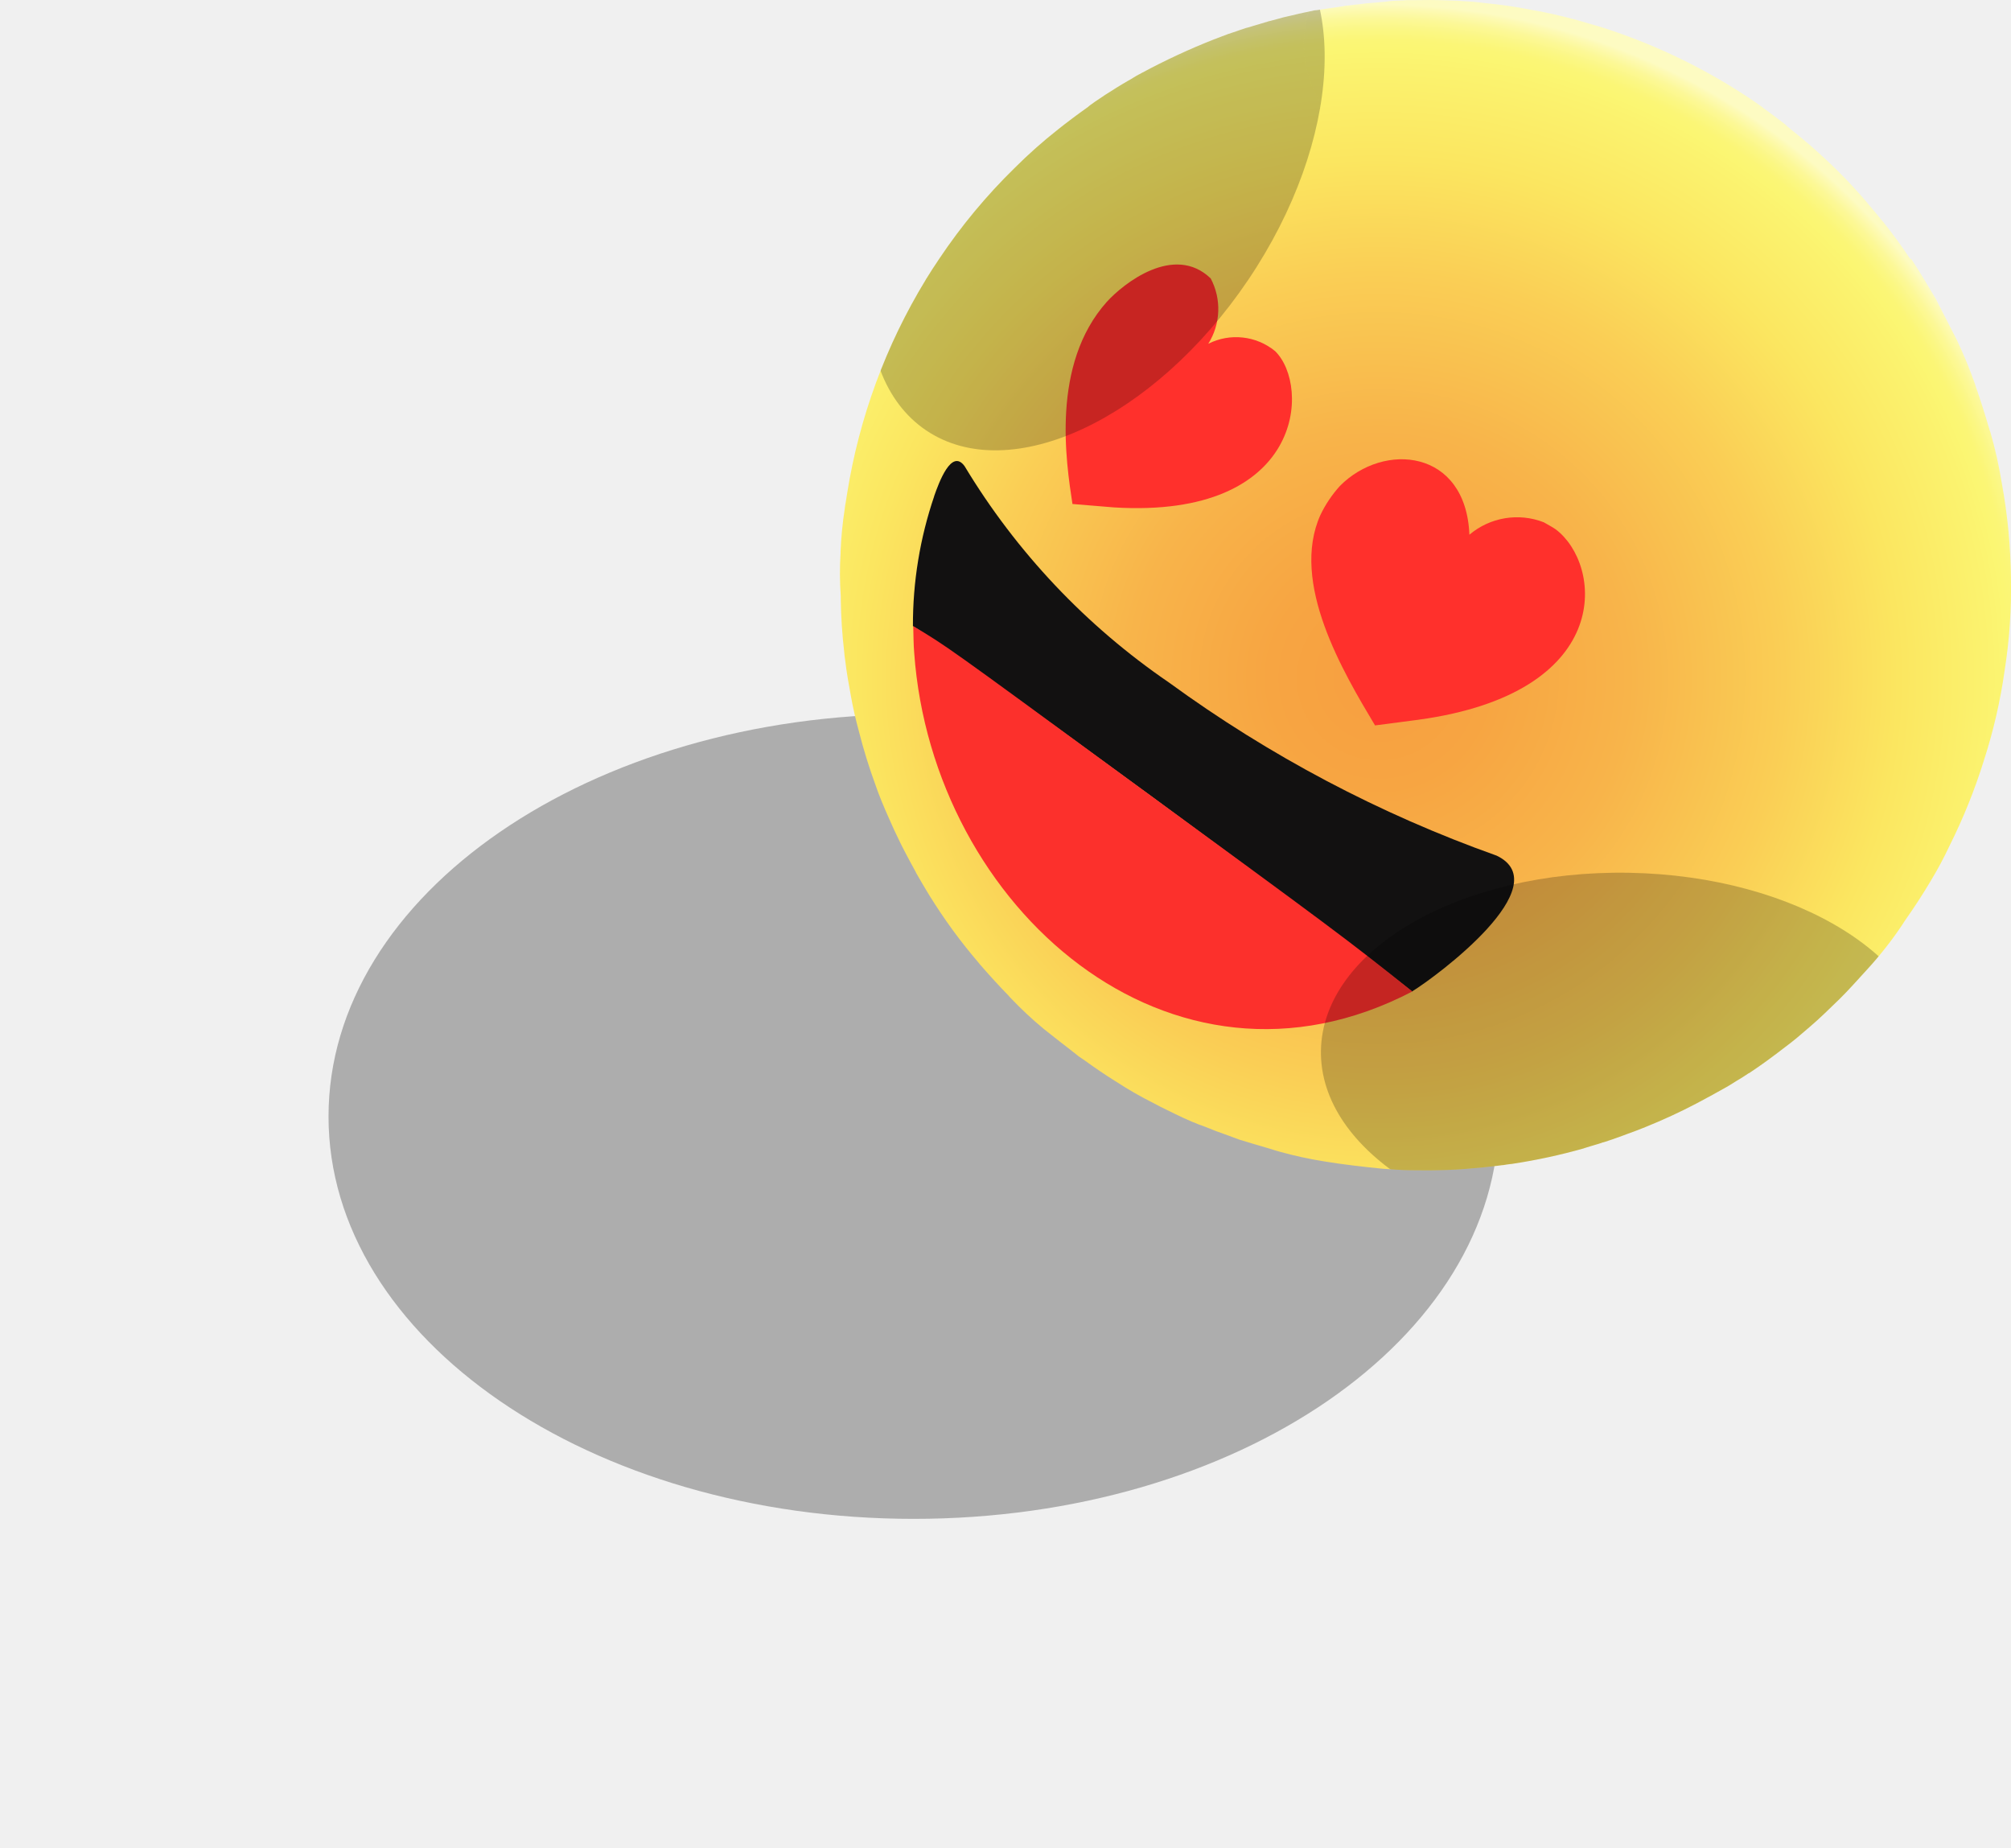
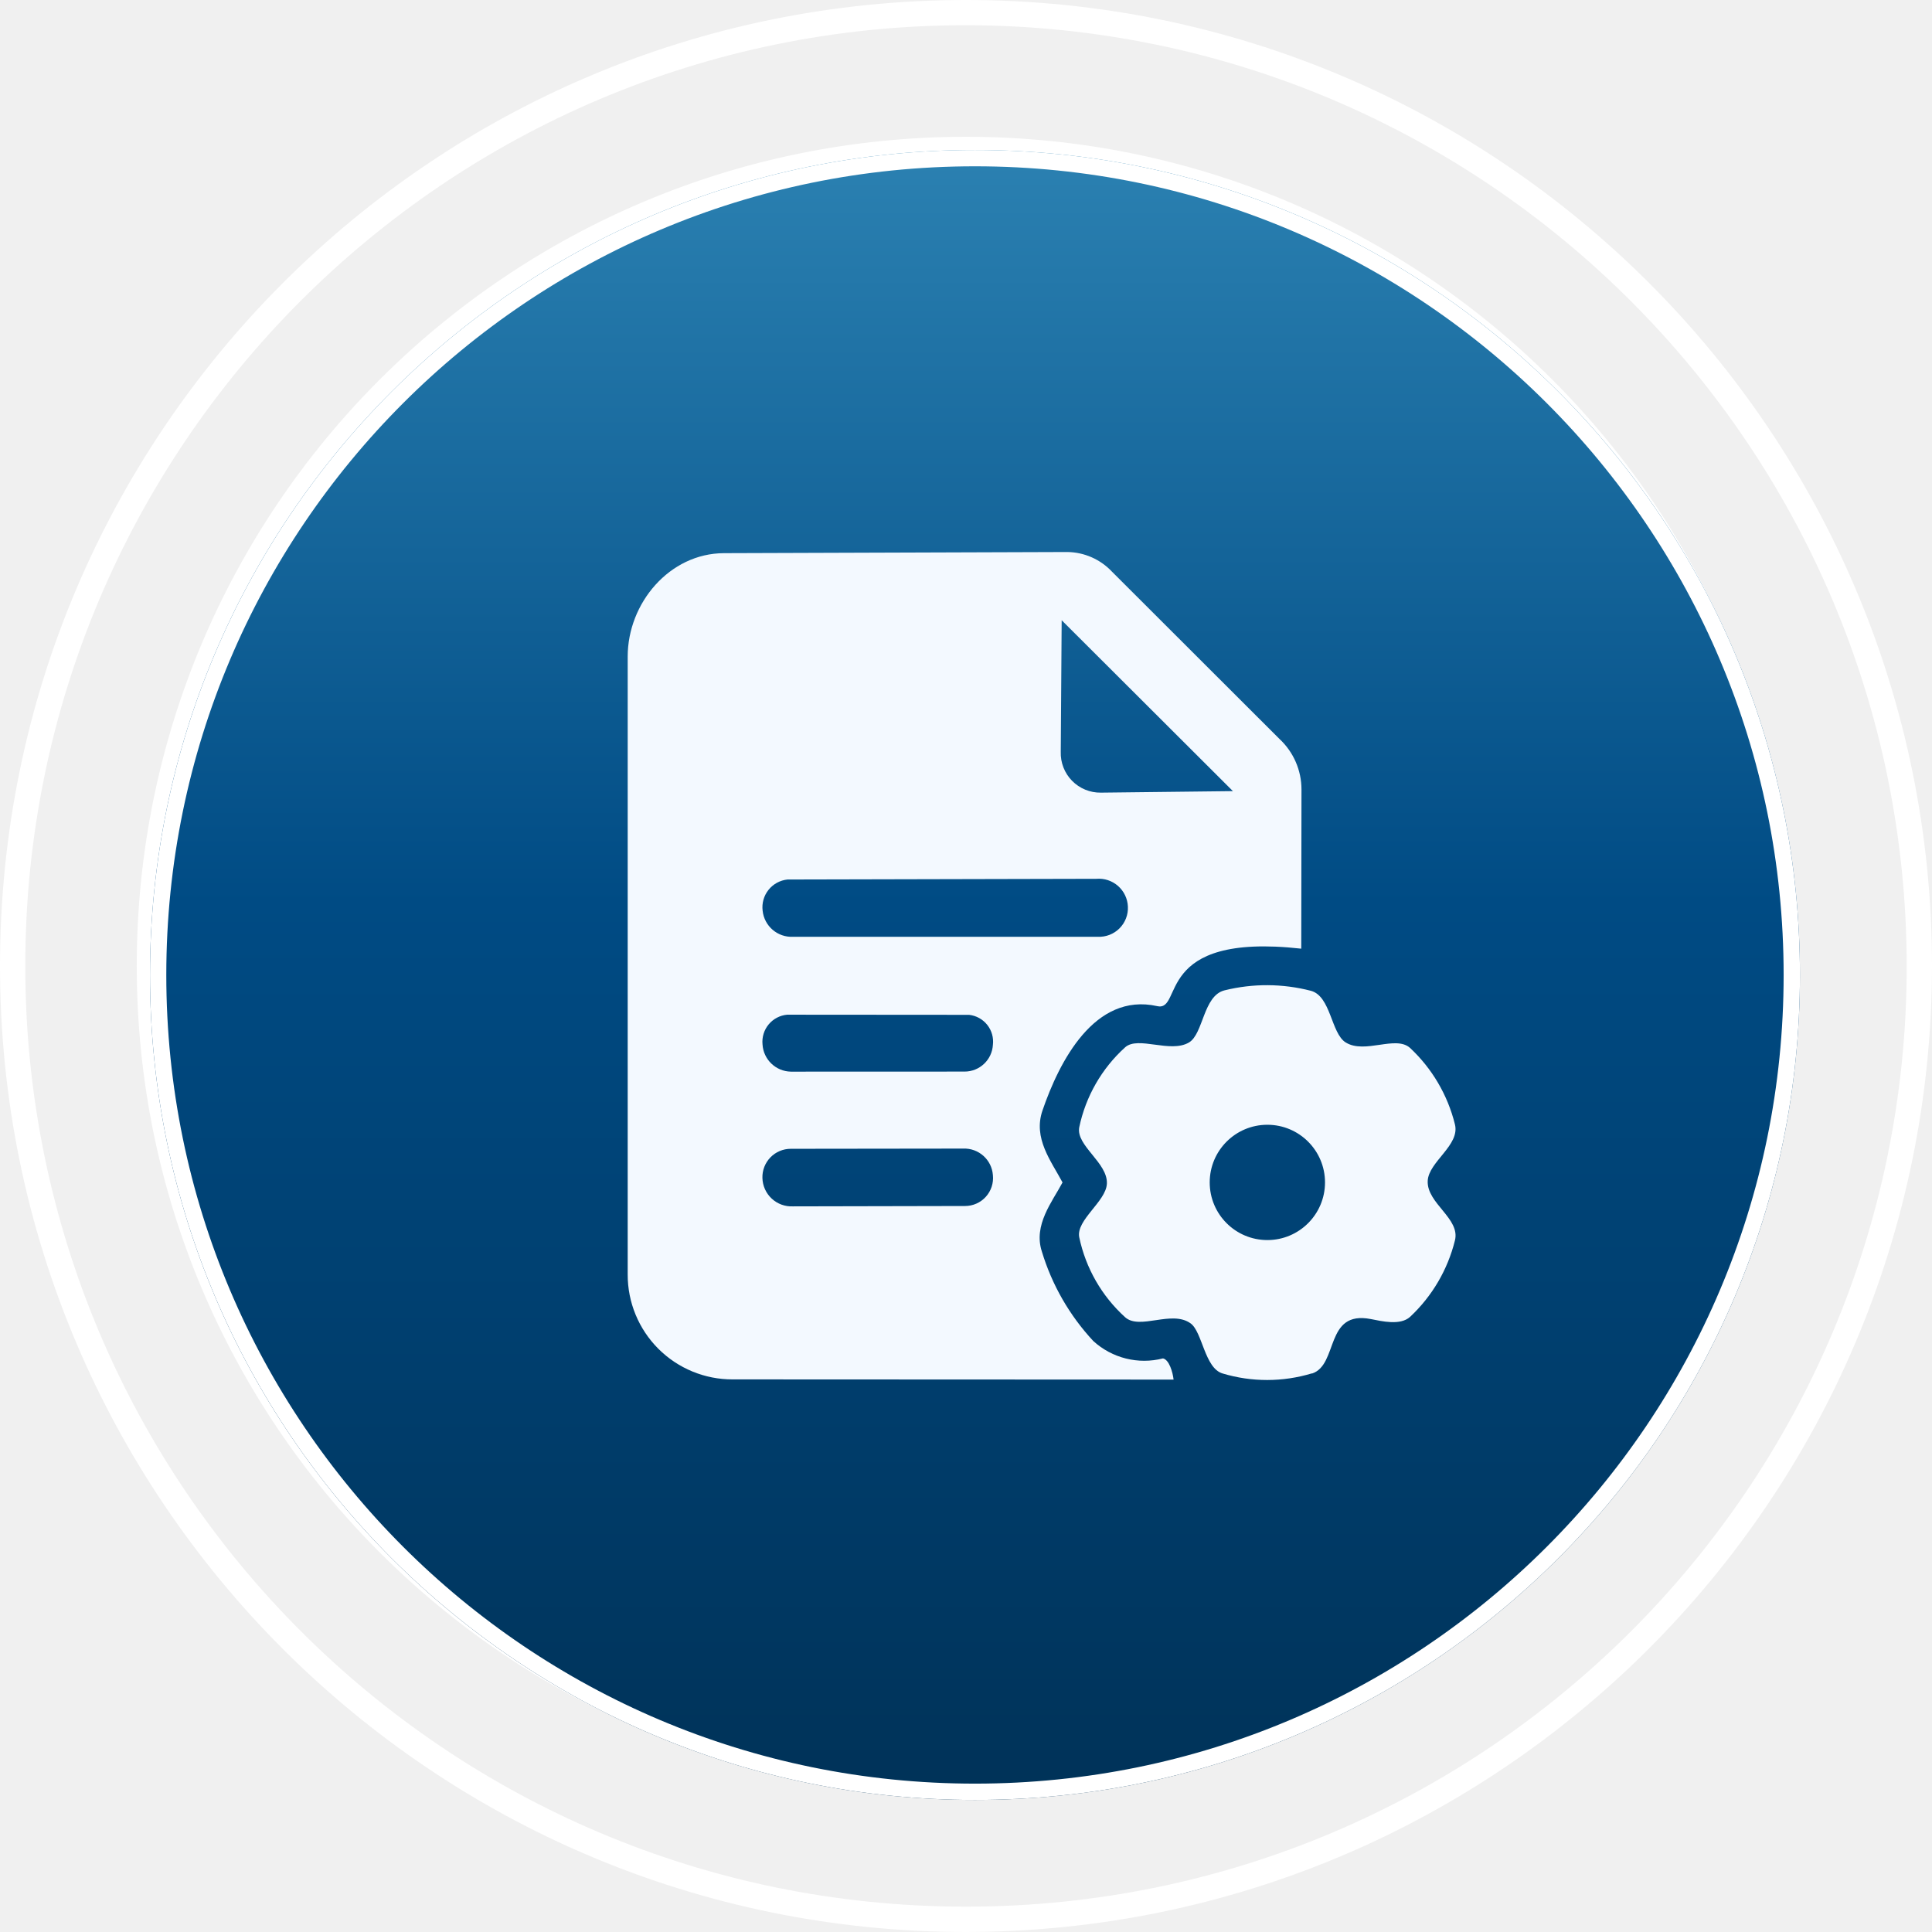
- <svg xmlns="http://www.w3.org/2000/svg" xmlns:xlink="http://www.w3.org/1999/xlink" width="82.478" height="75.758" viewBox="0 0 82.478 75.758">
+ <svg xmlns="http://www.w3.org/2000/svg" width="118.5" height="118.5" viewBox="0 0 118.5 118.5">
  <defs>
-     <radialGradient id="radial-gradient" cx="0.471" cy="0.58" r="0.575" gradientTransform="matrix(-0.999, -0.004, -0.004, 1, 0.933, 0.001)" gradientUnits="objectBoundingBox">
-       <stop offset="0" stop-color="#f79f40" />
-       <stop offset="0.163" stop-color="#f7a542" />
-       <stop offset="0.371" stop-color="#f8b44a" />
-       <stop offset="0.601" stop-color="#face55" />
-       <stop offset="0.771" stop-color="#fbe660" />
-       <stop offset="0.91" stop-color="#fbf36f" />
-       <stop offset="0.932" stop-color="#fbf672" />
-       <stop offset="0.947" stop-color="#fbf676" />
-       <stop offset="0.962" stop-color="#fbf783" />
-       <stop offset="0.978" stop-color="#fcf897" />
-       <stop offset="0.994" stop-color="#fdfab4" />
-       <stop offset="1" stop-color="#fdfbc2" />
-     </radialGradient>
    <clipPath id="clip-path">
-       <path id="Trazado_116496" data-name="Trazado 116496" d="M52.65,29.84v-.06c0-.11-.03-.77-.15-1.75-.01-.09-.02-.17-.03-.26-.02-.12-.04-.25-.06-.38a23.894,23.894,0,0,0-3.15-8.77c0-.01-.01-.01-.01-.02-.17-.29-.35-.57-.54-.85h0a23.353,23.353,0,0,0-3.06-3.74,20.449,20.449,0,0,0-1.77-1.6c-.39-.32-.78-.62-1.19-.91a.265.265,0,0,1-.06-.05l-.05-.04-.21-.15c-.26-.18-.55-.37-.86-.57h0c-.01-.01-.02-.01-.03-.02-.15-.09-.3-.19-.47-.28-.07-.04-.15-.09-.22-.13s-.12-.07-.19-.11a1.092,1.092,0,0,0-.15-.08,25.413,25.413,0,0,0-2.93-1.4c-.26-.11-.47-.18-.58-.23l-.18-.07-.18-.07c-.01,0-.02-.01-.03-.01l-.04-.01-.3-.1-.04-.01c-.01,0-.03-.01-.04-.01l-.2-.07a2.759,2.759,0,0,0-.27-.08l-.23-.07c-.04-.01-.09-.03-.13-.04-.01,0-.03-.01-.04-.01s-.03-.01-.05-.01a.636.636,0,0,1-.07-.02l-.26-.07-.22-.06c-.07-.02-.14-.03-.21-.05h-.01l-.13-.03-.25-.06-.18-.04a2.049,2.049,0,0,0-.24-.05c-.01,0-.03-.01-.04-.01-.06-.01-.12-.03-.18-.04l-.11-.02-.13-.03h-.02l-.04-.01c-.02,0-.05-.01-.07-.01a1.766,1.766,0,0,1-.2-.04.6.6,0,0,0-.12-.02h0a2.068,2.068,0,0,1-.22-.04l-.19-.03c-.03-.01-.07-.01-.11-.02a.985.985,0,0,0-.17-.02,1,1,0,0,0-.16-.02l-.27-.03-.25-.03c-.03,0-.05-.01-.08-.01h-.02a1.641,1.641,0,0,0-.23-.02l-.34-.03c-.08-.01-.16-.01-.23-.02-.09-.01-.17-.01-.26-.02s-.18-.01-.27-.02A.97.97,0,0,1,29.76,7h-.37c-.48-.01-.96-.01-1.45,0-.11,0-.21,0-.31.01s-.22.01-.32.02c-.07,0-.13.01-.19.01-.16.01-.31.02-.46.04-.05,0-.11.01-.16.01-.22.02-.43.04-.64.07-.1.01-.2.02-.3.04h-.01c-.02,0-.04.01-.06.01q-.24.03-.45.06c-.11.02-.23.04-.34.05-.26.04-.47.08-.61.11-.7.14-1.38.3-2.06.5-.41.11-.77.22-1.21.38a24.021,24.021,0,0,0-5.31,2.61h0c-.17.11-.33.22-.49.33a.265.265,0,0,0-.06.05c-.28.2-.56.4-.84.61a.423.423,0,0,1-.07.05l-.02.02-.02.02c-.01.01-.02.02-.03.02s-.02.01-.03.02c-.08.06-.15.12-.23.18-.15.12-.3.24-.44.36-.08.07-.16.13-.24.2-.16.14-.32.27-.46.4l-.02.02-.02.02c-.03.03-.07.06-.1.09-.75.69-1.21,1.19-1.24,1.22-.23.25-.46.51-.69.77-.16.19-.33.38-.5.59-.01.01-.02.03-.04.04l-.03.03c-.34.42-.69.89-1.08,1.46l-.01.01-.01.01c-.01.01-.01.02-.02.02-.18.26-.36.55-.54.86-.16.26-.32.52-.46.75l-.46.88c-.15.29-.29.56-.42.82a16.758,16.758,0,0,0-.76,1.82h0v.01c-.22.6-.42,1.23-.6,1.84l-.01.02a.037.037,0,0,1-.01.03,17.968,17.968,0,0,0-.5,2.13,23.506,23.506,0,0,0-.17,7.66,22.794,22.794,0,0,0,.82,3.68,23.944,23.944,0,0,0,1.38,3.51,15.311,15.311,0,0,0,.75,1.42c.32.56.68,1.11,1.06,1.66.04.07.09.13.13.2a16,16,0,0,0,1.39,1.8c.34.37.78.88,1.14,1.24s.83.82,1.22,1.15h0c.42.37.6.53.99.83q.72.585,1.47,1.08h.01c.16.11.32.22.49.32.19.12.38.24.55.34.09.05.22.13.36.21a.573.573,0,0,1,.07.04c.15.09.33.18.52.29.04.02.09.05.13.07a22.789,22.789,0,0,0,2.12,1c.18.07.42.17.7.28l.24.09.42.15.3.1.11.03c.01,0,.01,0,.02.01l.16.05a2.759,2.759,0,0,0,.27.08l.26.08c.01,0,.02,0,.02.01a22.1,22.1,0,0,0,2.96.66l.09.01c.08.01.17.03.27.04h.03l.23.03.53.06c.24.03.56.05.79.07s.49.03.74.04h.02c.13.01.25.01.37.01.33.01.77,0,1.1.01s.79-.03,1.13-.05c.72-.06,1.68-.17,2.39-.28a18.747,18.747,0,0,0,1.84-.38c.14-.04.28-.08.43-.12.43-.12.87-.25,1.24-.36l.43-.16c.35-.12.69-.25,1.03-.38l.17-.06c.4-.15.89-.38,1.32-.59.19-.09.37-.18.55-.28a15.71,15.71,0,0,0,1.56-.88c.02-.01.03-.02.05-.03.41-.26.82-.52,1.22-.81.09-.06.18-.12.26-.17l.44-.34c.12-.09.23-.18.35-.27l.66-.52a14.289,14.289,0,0,0,1.37-1.26l.03-.03.07-.07c.35-.35.74-.77,1.2-1.29a.138.138,0,0,0,.03-.04h0a20.958,20.958,0,0,0,2.02-2.71c.01-.01.01-.02.02-.03.19-.3.38-.61.57-.95v-.01h0c.08-.14.16-.29.24-.44.11-.2.22-.41.31-.59l.09-.18c.16-.32.31-.65.47-.99.21-.47.41-.94.56-1.36h0c.26-.7.5-1.44.71-2.23.13-.48.25-.96.33-1.41.1-.48.18-.98.25-1.5.02-.12.03-.23.05-.34.08-.69.14-1.41.16-2.14v-.13C52.68,31.04,52.68,30.45,52.65,29.84Z" transform="translate(-4.654 -6.992)" />
+       <rect id="Rectángulo_454800" data-name="Rectángulo 454800" width="118.5" height="118.5" fill="none" />
    </clipPath>
-     <linearGradient id="linear-gradient" x1="-0.166" y1="-323.933" x2="-1.166" y2="-323.933" gradientUnits="objectBoundingBox">
-       <stop offset="0" stop-color="#19b79c" />
-       <stop offset="0.405" stop-color="#1dbb9e" />
-       <stop offset="0.825" stop-color="#2ac8a3" />
-       <stop offset="0.997" stop-color="#31cfa6" />
+     <linearGradient id="linear-gradient" x1="0.5" y1="-0.646" x2="0.5" y2="1.118" gradientUnits="objectBoundingBox">
+       <stop offset="0" stop-color="#67ccf1" />
+       <stop offset="0.625" stop-color="#004b84" />
+       <stop offset="1" stop-color="#002d4f" />
    </linearGradient>
-     <linearGradient id="linear-gradient-2" x1="-2.106" y1="-363.238" x2="-3.08" y2="-363.238" xlink:href="#linear-gradient" />
    <clipPath id="clip-path-2">
-       <path id="Trazado_116504" data-name="Trazado 116504" d="M4.652,29.65v-.06a15.757,15.757,0,0,1,.17-1.74,2.335,2.335,0,0,1,.04-.26c.02-.12.04-.25.06-.38a24.088,24.088,0,0,1,3.22-8.75c0-.01.01-.01.01-.02.18-.29.36-.57.55-.85h0a23.39,23.39,0,0,1,3.09-3.72,20.134,20.134,0,0,1,1.78-1.58q.585-.465,1.2-.9a.265.265,0,0,0,.06-.05l.05-.04.21-.15c.26-.18.55-.37.86-.56h0c.01-.01.02-.01.03-.02.15-.09.31-.19.47-.28a2.53,2.53,0,0,0,.22-.13c.06-.04.12-.07.19-.11.05-.03.1-.05.15-.08a27.308,27.308,0,0,1,2.95-1.37c.26-.1.47-.18.58-.22l.18-.06.18-.06c.01,0,.02-.01.03-.01l.05-.02.3-.1.04-.01c.01,0,.03-.01.04-.01l.2-.06c.08-.02.19-.06.27-.08l.23-.07a.647.647,0,0,0,.13-.04c.01,0,.03-.01.04-.01s.03-.01.05-.01a.637.637,0,0,0,.07-.02l.26-.07.22-.06c.07-.02.14-.03.21-.05h.01l.13-.03c.08-.02.18-.04.25-.06l.18-.04c.08-.02.16-.03.24-.05.01,0,.03-.01.04-.01a1.163,1.163,0,0,0,.18-.04l.11-.01.13-.02h.02l.04-.01c.02,0,.05-.01.07-.01l.2-.03c.04-.01.09-.01.13-.02h0l.22-.03.19-.03a.516.516,0,0,0,.11-.02.985.985,0,0,1,.17-.02c.06-.01.11-.01.16-.02l.27-.03.25-.03c.03,0,.05-.01.08-.01h.02c.07-.01.15-.01.23-.02l.34-.03c.08-.01.16-.01.23-.02a1.569,1.569,0,0,1,.24-.03,2.437,2.437,0,0,1,.27-.01.86.86,0,0,1,.16-.01l.15-.01h.24c.49-.01.97-.01,1.45.01.11,0,.21.01.31.01s.22.01.32.02c.07,0,.13.01.19.01.16.01.31.02.46.04.05.01.11.01.16.02.22.02.43.05.64.07.1.01.2.03.3.04h.01c.02,0,.04.01.06.01.16.02.31.05.45.07l.34.06c.26.05.47.09.6.11.69.14,1.38.31,2.06.52.41.11.76.23,1.21.39a24.178,24.178,0,0,1,5.28,2.65h0c.16.11.33.22.49.34a.265.265,0,0,1,.06.05c.28.2.56.41.83.62a.424.424,0,0,0,.07.05l.02.02.02.02.03.03c.01.01.02.01.02.02.08.06.15.12.22.18.15.12.3.24.44.36.08.07.16.14.24.2.16.14.31.28.46.41l.02.02.02.02c.03.03.07.06.1.09.75.69,1.2,1.2,1.23,1.23.23.25.46.51.68.78.16.19.32.38.49.59.01.01.02.03.04.04l.02.03c.33.42.69.89,1.07,1.47l.04.01.01.01c.01.01.01.02.02.02.17.26.36.56.54.86.16.26.31.53.45.75l.45.88c.15.29.29.56.42.82a18.431,18.431,0,0,1,.75,1.83h0v.01c.21.6.41,1.23.59,1.85l.01.02a.037.037,0,0,0,.01.03,17.59,17.59,0,0,1,.48,2.14,22.71,22.71,0,0,1,.37,3.87,21.465,21.465,0,0,1-.26,3.8,21.96,21.96,0,0,1-.85,3.68,23.286,23.286,0,0,1-1.41,3.5,15.244,15.244,0,0,1-.76,1.42c-.33.56-.69,1.11-1.07,1.65-.04.07-.09.13-.13.2a15.2,15.2,0,0,1-1.41,1.79c-.34.37-.79.88-1.15,1.23s-.84.82-1.22,1.14h0c-.43.37-.6.52-1,.82-.49.38-.98.74-1.48,1.07H41.9c-.16.11-.32.21-.49.31-.19.12-.38.24-.55.33-.09.05-.22.12-.36.2a.574.574,0,0,0-.07.04c-.15.08-.33.18-.52.28-.04.02-.09.05-.13.07a23.108,23.108,0,0,1-2.12.98c-.18.07-.42.17-.71.27l-.24.09-.42.15-.3.1-.11.03c-.01,0-.01,0-.02.01l-.16.05c-.08.02-.19.06-.27.08l-.26.08c-.01,0-.02,0-.02.01a23.962,23.962,0,0,1-2.96.64l-.09.01c-.08.01-.17.02-.27.04H31.8l-.23.03-.53.06c-.24.02-.56.05-.79.07s-.49.03-.74.04h-.02c-.13,0-.25.01-.37.01-.33.01-.77,0-1.1,0s-.79-.04-1.13-.06c-.72-.07-1.68-.18-2.39-.3a16.281,16.281,0,0,1-1.84-.4c-.14-.04-.28-.08-.43-.13-.43-.12-.87-.26-1.24-.37l-.43-.16c-.35-.12-.69-.25-1.03-.39l-.17-.06c-.4-.15-.88-.38-1.32-.6-.19-.09-.37-.18-.55-.28a15.612,15.612,0,0,1-1.55-.89.219.219,0,0,0-.05-.03c-.41-.26-.81-.53-1.21-.82-.09-.06-.17-.12-.25-.17L14,49.97c-.12-.09-.23-.18-.35-.27l-.66-.52a15.233,15.233,0,0,1-1.36-1.27l-.03-.03-.06-.07c-.34-.35-.74-.78-1.19-1.3a.138.138,0,0,1-.03-.04h0a21.889,21.889,0,0,1-2-2.73c-.01-.01-.01-.02-.02-.03-.18-.3-.37-.61-.56-.95v-.01h0c-.08-.14-.16-.29-.24-.44-.11-.21-.22-.41-.31-.59l-.09-.18c-.16-.32-.31-.65-.46-.99-.21-.47-.41-.95-.55-1.36h0a22.441,22.441,0,0,1-.69-2.23c-.13-.48-.24-.96-.32-1.41-.09-.49-.18-.98-.24-1.5-.02-.12-.03-.23-.04-.34a21.166,21.166,0,0,1-.14-2.14v-.13A13.347,13.347,0,0,1,4.652,29.65Z" transform="translate(-4.627 -6.983)" fill="url(#radial-gradient)" />
+       <rect id="Rectángulo_454805" data-name="Rectángulo 454805" width="50.778" height="50.786" fill="#f3f9ff" />
    </clipPath>
  </defs>
-   <g id="Grupo_157926" data-name="Grupo 157926" transform="translate(13.474)">
-     <ellipse id="Elipse_4737" data-name="Elipse 4737" cx="24" cy="16.5" rx="24" ry="16.5" transform="translate(0 29.284)" fill="#0b0b0b" opacity="0.292" style="mix-blend-mode: multiply;isolation: isolate" />
-     <path id="Trazado_116493" data-name="Trazado 116493" d="M4.652,29.65v-.06a15.757,15.757,0,0,1,.17-1.74,2.335,2.335,0,0,1,.04-.26c.02-.12.04-.25.06-.38a24.088,24.088,0,0,1,3.22-8.75c0-.01.01-.01.01-.02.18-.29.36-.57.55-.85h0a23.39,23.39,0,0,1,3.09-3.72,20.134,20.134,0,0,1,1.78-1.58q.585-.465,1.2-.9a.265.265,0,0,0,.06-.05l.05-.04.21-.15c.26-.18.55-.37.86-.56h0c.01-.01.02-.01.03-.02.15-.09.31-.19.47-.28a2.53,2.53,0,0,0,.22-.13c.06-.04.12-.07.19-.11.05-.03.1-.05.15-.08a27.308,27.308,0,0,1,2.95-1.37c.26-.1.47-.18.58-.22l.18-.06.18-.06c.01,0,.02-.01.03-.01l.05-.02.3-.1.04-.01c.01,0,.03-.01.04-.01l.2-.06c.08-.02.19-.06.27-.08l.23-.07a.647.647,0,0,0,.13-.04c.01,0,.03-.01.04-.01s.03-.01.05-.01a.637.637,0,0,0,.07-.02l.26-.07.22-.06c.07-.02.14-.03.21-.05h.01l.13-.03c.08-.02.18-.04.25-.06l.18-.04c.08-.02.16-.03.24-.05.01,0,.03-.01.04-.01a1.163,1.163,0,0,0,.18-.04l.11-.01.13-.02h.02l.04-.01c.02,0,.05-.01.07-.01l.2-.03c.04-.01.09-.01.13-.02h0l.22-.03.19-.03a.516.516,0,0,0,.11-.02.985.985,0,0,1,.17-.02c.06-.01.11-.01.16-.02l.27-.03.25-.03c.03,0,.05-.01.08-.01h.02c.07-.01.15-.01.23-.02l.34-.03c.08-.01.16-.01.23-.02a1.569,1.569,0,0,1,.24-.03,2.437,2.437,0,0,1,.27-.01.86.86,0,0,1,.16-.01l.15-.01h.24c.49-.01.97-.01,1.45.01.11,0,.21.01.31.01s.22.01.32.02c.07,0,.13.01.19.01.16.01.31.02.46.04.05.01.11.01.16.02.22.02.43.05.64.07.1.01.2.03.3.04h.01c.02,0,.04.01.06.01.16.02.31.05.45.07l.34.06c.26.05.47.09.6.11.69.14,1.38.31,2.06.52.41.11.76.23,1.21.39a24.178,24.178,0,0,1,5.28,2.65h0c.16.11.33.22.49.34a.265.265,0,0,1,.06.05c.28.2.56.41.83.62a.424.424,0,0,0,.07.05l.02.02.02.02.03.03c.01.01.02.01.02.02.08.06.15.12.22.18.15.12.3.24.44.36.08.07.16.14.24.2.16.14.31.28.46.41l.02.02.02.02c.03.03.07.06.1.09.75.69,1.2,1.2,1.23,1.23.23.25.46.51.68.78.16.19.32.38.49.59.01.01.02.03.04.04l.02.03c.33.42.69.89,1.07,1.47l.04.01.01.01c.01.01.01.02.02.02.17.26.36.56.54.86.16.26.31.53.45.75l.45.88c.15.29.29.56.42.82a18.431,18.431,0,0,1,.75,1.83h0v.01c.21.6.41,1.23.59,1.85l.01.02a.037.037,0,0,0,.01.03,17.59,17.59,0,0,1,.48,2.14,22.71,22.71,0,0,1,.37,3.87,21.465,21.465,0,0,1-.26,3.8,21.96,21.96,0,0,1-.85,3.68,23.286,23.286,0,0,1-1.41,3.5,15.244,15.244,0,0,1-.76,1.42c-.33.56-.69,1.11-1.07,1.65-.04.07-.09.13-.13.2a15.2,15.2,0,0,1-1.41,1.79c-.34.37-.79.88-1.15,1.23s-.84.82-1.22,1.14h0c-.43.37-.6.52-1,.82-.49.38-.98.74-1.48,1.07H41.9c-.16.11-.32.21-.49.31-.19.12-.38.24-.55.33-.09.05-.22.12-.36.2a.574.574,0,0,0-.07.04c-.15.08-.33.18-.52.28-.04.02-.09.05-.13.07a23.108,23.108,0,0,1-2.12.98c-.18.07-.42.17-.71.27l-.24.09-.42.15-.3.1-.11.03c-.01,0-.01,0-.02.01l-.16.05c-.08.02-.19.06-.27.08l-.26.08c-.01,0-.02,0-.02.01a23.962,23.962,0,0,1-2.96.64l-.09.01c-.08.01-.17.02-.27.04H31.8l-.23.03-.53.06c-.24.02-.56.05-.79.07s-.49.03-.74.04h-.02c-.13,0-.25.01-.37.01-.33.01-.77,0-1.1,0s-.79-.04-1.13-.06c-.72-.07-1.68-.18-2.39-.3a16.281,16.281,0,0,1-1.84-.4c-.14-.04-.28-.08-.43-.13-.43-.12-.87-.26-1.24-.37l-.43-.16c-.35-.12-.69-.25-1.03-.39l-.17-.06c-.4-.15-.88-.38-1.32-.6-.19-.09-.37-.18-.55-.28a15.612,15.612,0,0,1-1.55-.89.219.219,0,0,0-.05-.03c-.41-.26-.81-.53-1.21-.82-.09-.06-.17-.12-.25-.17L14,49.97c-.12-.09-.23-.18-.35-.27l-.66-.52a15.233,15.233,0,0,1-1.36-1.27l-.03-.03-.06-.07c-.34-.35-.74-.78-1.19-1.3a.138.138,0,0,1-.03-.04h0a21.889,21.889,0,0,1-2-2.73c-.01-.01-.01-.02-.02-.03-.18-.3-.37-.61-.56-.95v-.01h0c-.08-.14-.16-.29-.24-.44-.11-.21-.22-.41-.31-.59l-.09-.18c-.16-.32-.31-.65-.46-.99-.21-.47-.41-.95-.55-1.36h0a22.441,22.441,0,0,1-.69-2.23c-.13-.48-.24-.96-.32-1.41-.09-.49-.18-.98-.24-1.5-.02-.12-.03-.23-.04-.34a21.166,21.166,0,0,1-.14-2.14v-.13A13.347,13.347,0,0,1,4.652,29.65Z" transform="translate(16.349 -6.983)" fill="url(#radial-gradient)" />
-     <g id="Grupo_86225" data-name="Grupo 86225" transform="translate(20.955 0.009)" clip-path="url(#clip-path)">
-       <path id="Trazado_116494" data-name="Trazado 116494" d="M50.67,21.64a4.37,4.37,0,0,1,.18-.46C50.8,21.33,50.74,21.48,50.67,21.64Z" transform="translate(-48.844 -6.992)" fill="url(#linear-gradient)" />
-       <path id="Trazado_116495" data-name="Trazado 116495" d="M4.7,34.92c.03-.14.05-.28.08-.41C4.75,34.65,4.73,34.79,4.7,34.92Z" transform="translate(43.196 -6.992)" fill="url(#linear-gradient-2)" />
+   <g id="Grupo_1177550" data-name="Grupo 1177550" transform="translate(-927 -165.994)">
+     <g id="Grupo_1177535" data-name="Grupo 1177535" transform="translate(-13.833 -47.006)">
+       <g id="Grupo_1177525" data-name="Grupo 1177525" transform="translate(940.833 213)">
+         <g id="Grupo_1177524" data-name="Grupo 1177524" clip-path="url(#clip-path)">
+           <path id="Trazado_997408" data-name="Trazado 997408" d="M59.25,118.5A59.25,59.25,0,1,1,118.5,59.25,59.317,59.317,0,0,1,59.25,118.5m0-116.954a57.7,57.7,0,1,0,57.7,57.7,57.769,57.769,0,0,0-57.7-57.7" fill="#fff" />
+           <path id="Trazado_997409" data-name="Trazado 997409" d="M56.288,107.15a50.861,50.861,0,1,1,50.86-50.862,50.919,50.919,0,0,1-50.86,50.862m0-100.176A49.315,49.315,0,1,0,105.6,56.288,49.37,49.37,0,0,0,56.288,6.974" transform="translate(2.962 2.962)" fill="#fff" />
+           <path id="Trazado_997410" data-name="Trazado 997410" d="M53.327,95.8A42.472,42.472,0,1,1,95.8,53.327,42.52,42.52,0,0,1,53.327,95.8m0-83.4A40.926,40.926,0,1,0,94.253,53.327,40.974,40.974,0,0,0,53.327,12.4" transform="translate(5.923 5.923)" fill="#fff" />
+           <path id="Trazado_997411" data-name="Trazado 997411" d="M50.365,84.447A34.082,34.082,0,1,1,84.447,50.365,34.121,34.121,0,0,1,50.365,84.447m0-66.618A32.536,32.536,0,1,0,82.9,50.365,32.574,32.574,0,0,0,50.365,17.829" transform="translate(8.885 8.885)" fill="#fff" />
+           <path id="Trazado_997412" data-name="Trazado 997412" d="M47.4,73.1A25.692,25.692,0,1,1,73.1,47.4,25.722,25.722,0,0,1,47.4,73.1m0-49.838A24.146,24.146,0,1,0,71.549,47.4,24.174,24.174,0,0,0,47.4,23.257" transform="translate(11.847 11.847)" fill="#fff" />
+           <path id="Trazado_997413" data-name="Trazado 997413" d="M44.441,61.745a17.3,17.3,0,1,1,17.3-17.3,17.322,17.322,0,0,1-17.3,17.3m0-33.06A15.757,15.757,0,1,0,60.2,44.441,15.774,15.774,0,0,0,44.441,28.685" transform="translate(14.809 14.809)" fill="#fff" />
+           <path id="Trazado_997414" data-name="Trazado 997414" d="M41.48,50.392a8.913,8.913,0,1,1,8.914-8.912,8.923,8.923,0,0,1-8.914,8.912m0-16.28a7.367,7.367,0,1,0,7.368,7.368,7.378,7.378,0,0,0-7.368-7.368" transform="translate(17.77 17.77)" fill="#fff" />
+         </g>
+       </g>
+       <g id="Elipse_13614" data-name="Elipse 13614" transform="translate(950.033 222.2)" stroke="#fff" stroke-width="1" fill="url(#linear-gradient)">
+         <circle cx="50.6" cy="50.6" r="50.6" stroke="none" />
+         <circle cx="50.6" cy="50.6" r="50.1" fill="none" />
+       </g>
    </g>
-     <path id="Trazado_116497" data-name="Trazado 116497" d="M25.873,27.33A16.375,16.375,0,0,0,25,32.66c2.26,1.39,16.97,12.2,20.47,14.98,1.03-.63,6.02-4.35,3.47-5.57a52.925,52.925,0,0,1-13.44-7.1,28.664,28.664,0,0,1-8.38-8.87c-.54-.75-1.06.69-1.25,1.23" transform="translate(-1.032 -6.983)" fill="#121111" />
-     <path id="Trazado_116499" data-name="Trazado 116499" d="M29.22,33.76c.75,10.43,10.52,19.05,20.43,13.88-2.65-2.12-3.33-2.62-11.66-8.71-7.45-5.46-7.45-5.46-8.81-6.27.01.33.01.77.04,1.1" transform="translate(-5.199 -6.983)" fill="#fc302c" />
-     <g id="Grupo_86231" data-name="Grupo 86231" transform="translate(40.307 18.833)">
-       <path id="Trazado_116501" data-name="Trazado 116501" d="M22.473,28.1c-1.25,2.78.93,6.44,2.24,8.63.65-.09,1.52-.19,2.17-.29,7.67-1.22,7.14-6.32,5.24-7.75-.14-.1-.34-.2-.49-.29a3.024,3.024,0,0,0-3.05.51c-.14-3.51-3.51-3.82-5.31-2a4.969,4.969,0,0,0-.8,1.19" transform="translate(-22.099 -25.816)" fill="#ff302c" />
-     </g>
-     <g id="Grupo_86232" data-name="Grupo 86232" transform="translate(30.232 10.846)">
-       <path id="Trazado_116503" data-name="Trazado 116503" d="M35.806,19.36c-2.3,2.57-1.67,6.58-1.41,8.29.51.04,1.19.1,1.7.14,7.78.48,8.08-4.98,6.61-6.41a2.529,2.529,0,0,0-2.74-.3,2.679,2.679,0,0,0,.1-2.68c-1.5-1.44-3.58.21-4.26.96" transform="translate(-34.117 -17.829)" fill="#ff302c" />
-     </g>
-     <g id="Enmascarar_grupo_59" data-name="Enmascarar grupo 59" transform="translate(20.976 0)" clip-path="url(#clip-path-2)">
-       <g id="Grupo_86233" data-name="Grupo 86233" transform="translate(-2.683 -7.272)" opacity="0.561" style="mix-blend-mode: multiply;isolation: isolate">
-         <g id="Grupo_86230" data-name="Grupo 86230" transform="translate(0)">
-           <ellipse id="Elipse_4734" data-name="Elipse 4734" cx="12.5" cy="7.5" rx="12.5" ry="7.5" transform="translate(21.707 1.557)" fill="#fff" opacity="0.743" />
-           <ellipse id="Elipse_4735" data-name="Elipse 4735" cx="12.5" cy="7.5" rx="12.5" ry="7.5" transform="translate(26.415 8.388) rotate(124)" opacity="0.387" />
-           <ellipse id="Elipse_4736" data-name="Elipse 4736" cx="12.5" cy="7.5" rx="12.5" ry="7.5" transform="matrix(-1, -0.017, 0.017, -1, 47.282, 58.274)" opacity="0.387" />
-         </g>
+     <g id="Grupo_1177540" data-name="Grupo 1177540" transform="translate(965.5 199.852)">
+       <g id="Grupo_1177539" data-name="Grupo 1177539" clip-path="url(#clip-path-2)">
+         <path id="Trazado_997425" data-name="Trazado 997425" d="M32.472,27.852C28.625,27,26.46,31.278,25.44,34.258c-.583,1.7.528,3.092,1.231,4.41-.635,1.191-1.8,2.611-1.268,4.237a14,14,0,0,0,3.152,5.487,4.632,4.632,0,0,0,4.277,1.068c.377.079.6.845.65,1.3L6.439,50.748A6.417,6.417,0,0,1,0,44.31V6.415C0,3.137,2.562.083,5.9.071L26.968,0a3.823,3.823,0,0,1,2.74,1.21L39.973,11.462a4.234,4.234,0,0,1,1.354,3.1l-.014,9.767c-9.126-1.016-7.2,3.889-8.841,3.525M29.021,14.759l8.1-.093L26.618,4.184l-.056,8.066a2.426,2.426,0,0,0,2.459,2.509m-.19,8.841a1.769,1.769,0,0,0,1.849-1.856,1.787,1.787,0,0,0-1.94-1.7L9.8,20.087A1.712,1.712,0,0,0,8.276,22a1.788,1.788,0,0,0,1.874,1.6Zm-8.172,8.268A1.74,1.74,0,0,0,22.4,30.23a1.654,1.654,0,0,0-1.463-1.843L9.778,28.379a1.667,1.667,0,0,0-1.509,1.816,1.774,1.774,0,0,0,1.738,1.677Zm.031,8.245A1.716,1.716,0,0,0,22.4,38.221a1.757,1.757,0,0,0-1.822-1.63l-10.572.013a1.738,1.738,0,0,0-1.743,1.788,1.788,1.788,0,0,0,1.874,1.743Z" transform="translate(0 0)" fill="#f3f9ff" />
+         <path id="Trazado_997426" data-name="Trazado 997426" d="M170.5,173.708a9.482,9.482,0,0,1-5.479.006c-1.1-.324-1.238-2.548-1.958-3.07-1.16-.841-3.113.425-4.017-.377a9.151,9.151,0,0,1-2.816-4.906c-.21-1.054,1.642-2.192,1.695-3.285.063-1.29-1.918-2.342-1.694-3.468a9.135,9.135,0,0,1,2.815-4.9c.8-.712,2.766.38,3.912-.294.892-.524.869-2.878,2.188-3.2a10.793,10.793,0,0,1,5.294.029c1.228.331,1.232,2.605,2.13,3.166,1.179.735,3.065-.456,3.95.338a9.549,9.549,0,0,1,2.751,4.681c.331,1.289-1.613,2.293-1.668,3.475-.064,1.383,2.02,2.306,1.668,3.659a9.558,9.558,0,0,1-2.753,4.683c-.6.54-1.729.265-2.4.133-2.849-.558-1.975,2.808-3.614,3.341m.8-11.723a3.536,3.536,0,1,0-3.536,3.536,3.536,3.536,0,0,0,3.536-3.536" transform="translate(-128.534 -123.33)" fill="#f3f9ff" />
      </g>
    </g>
  </g>
</svg>
